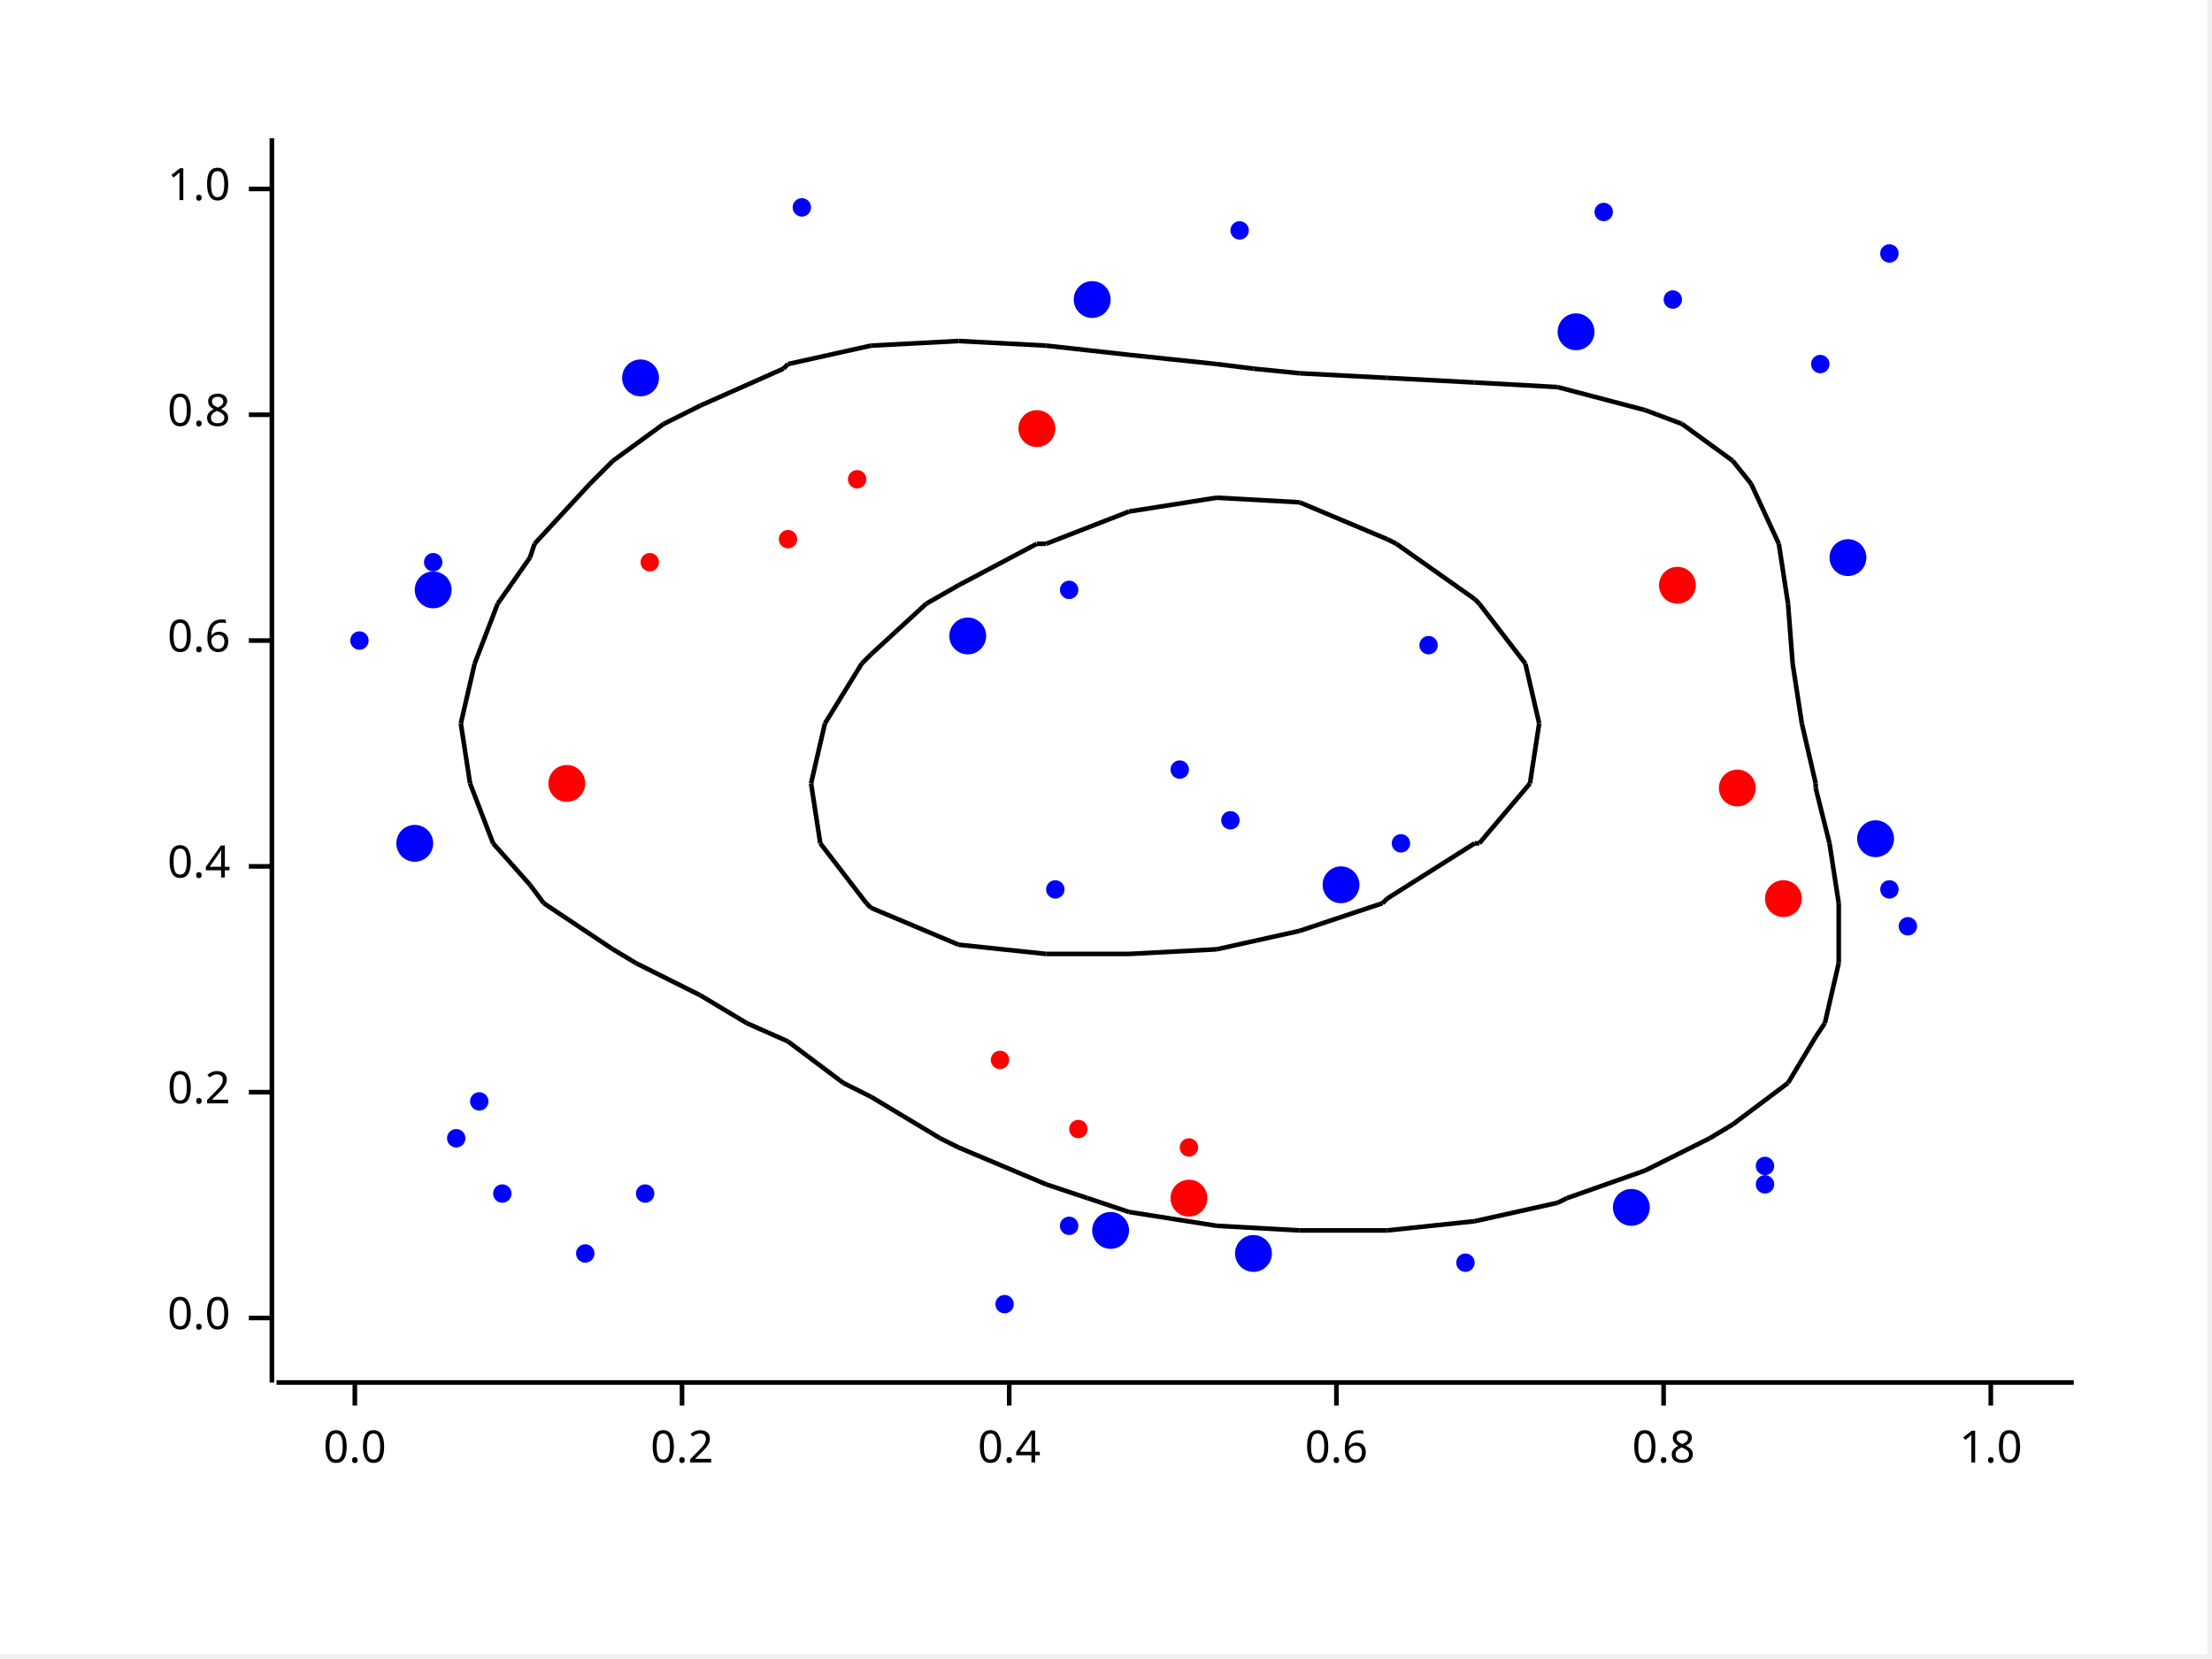
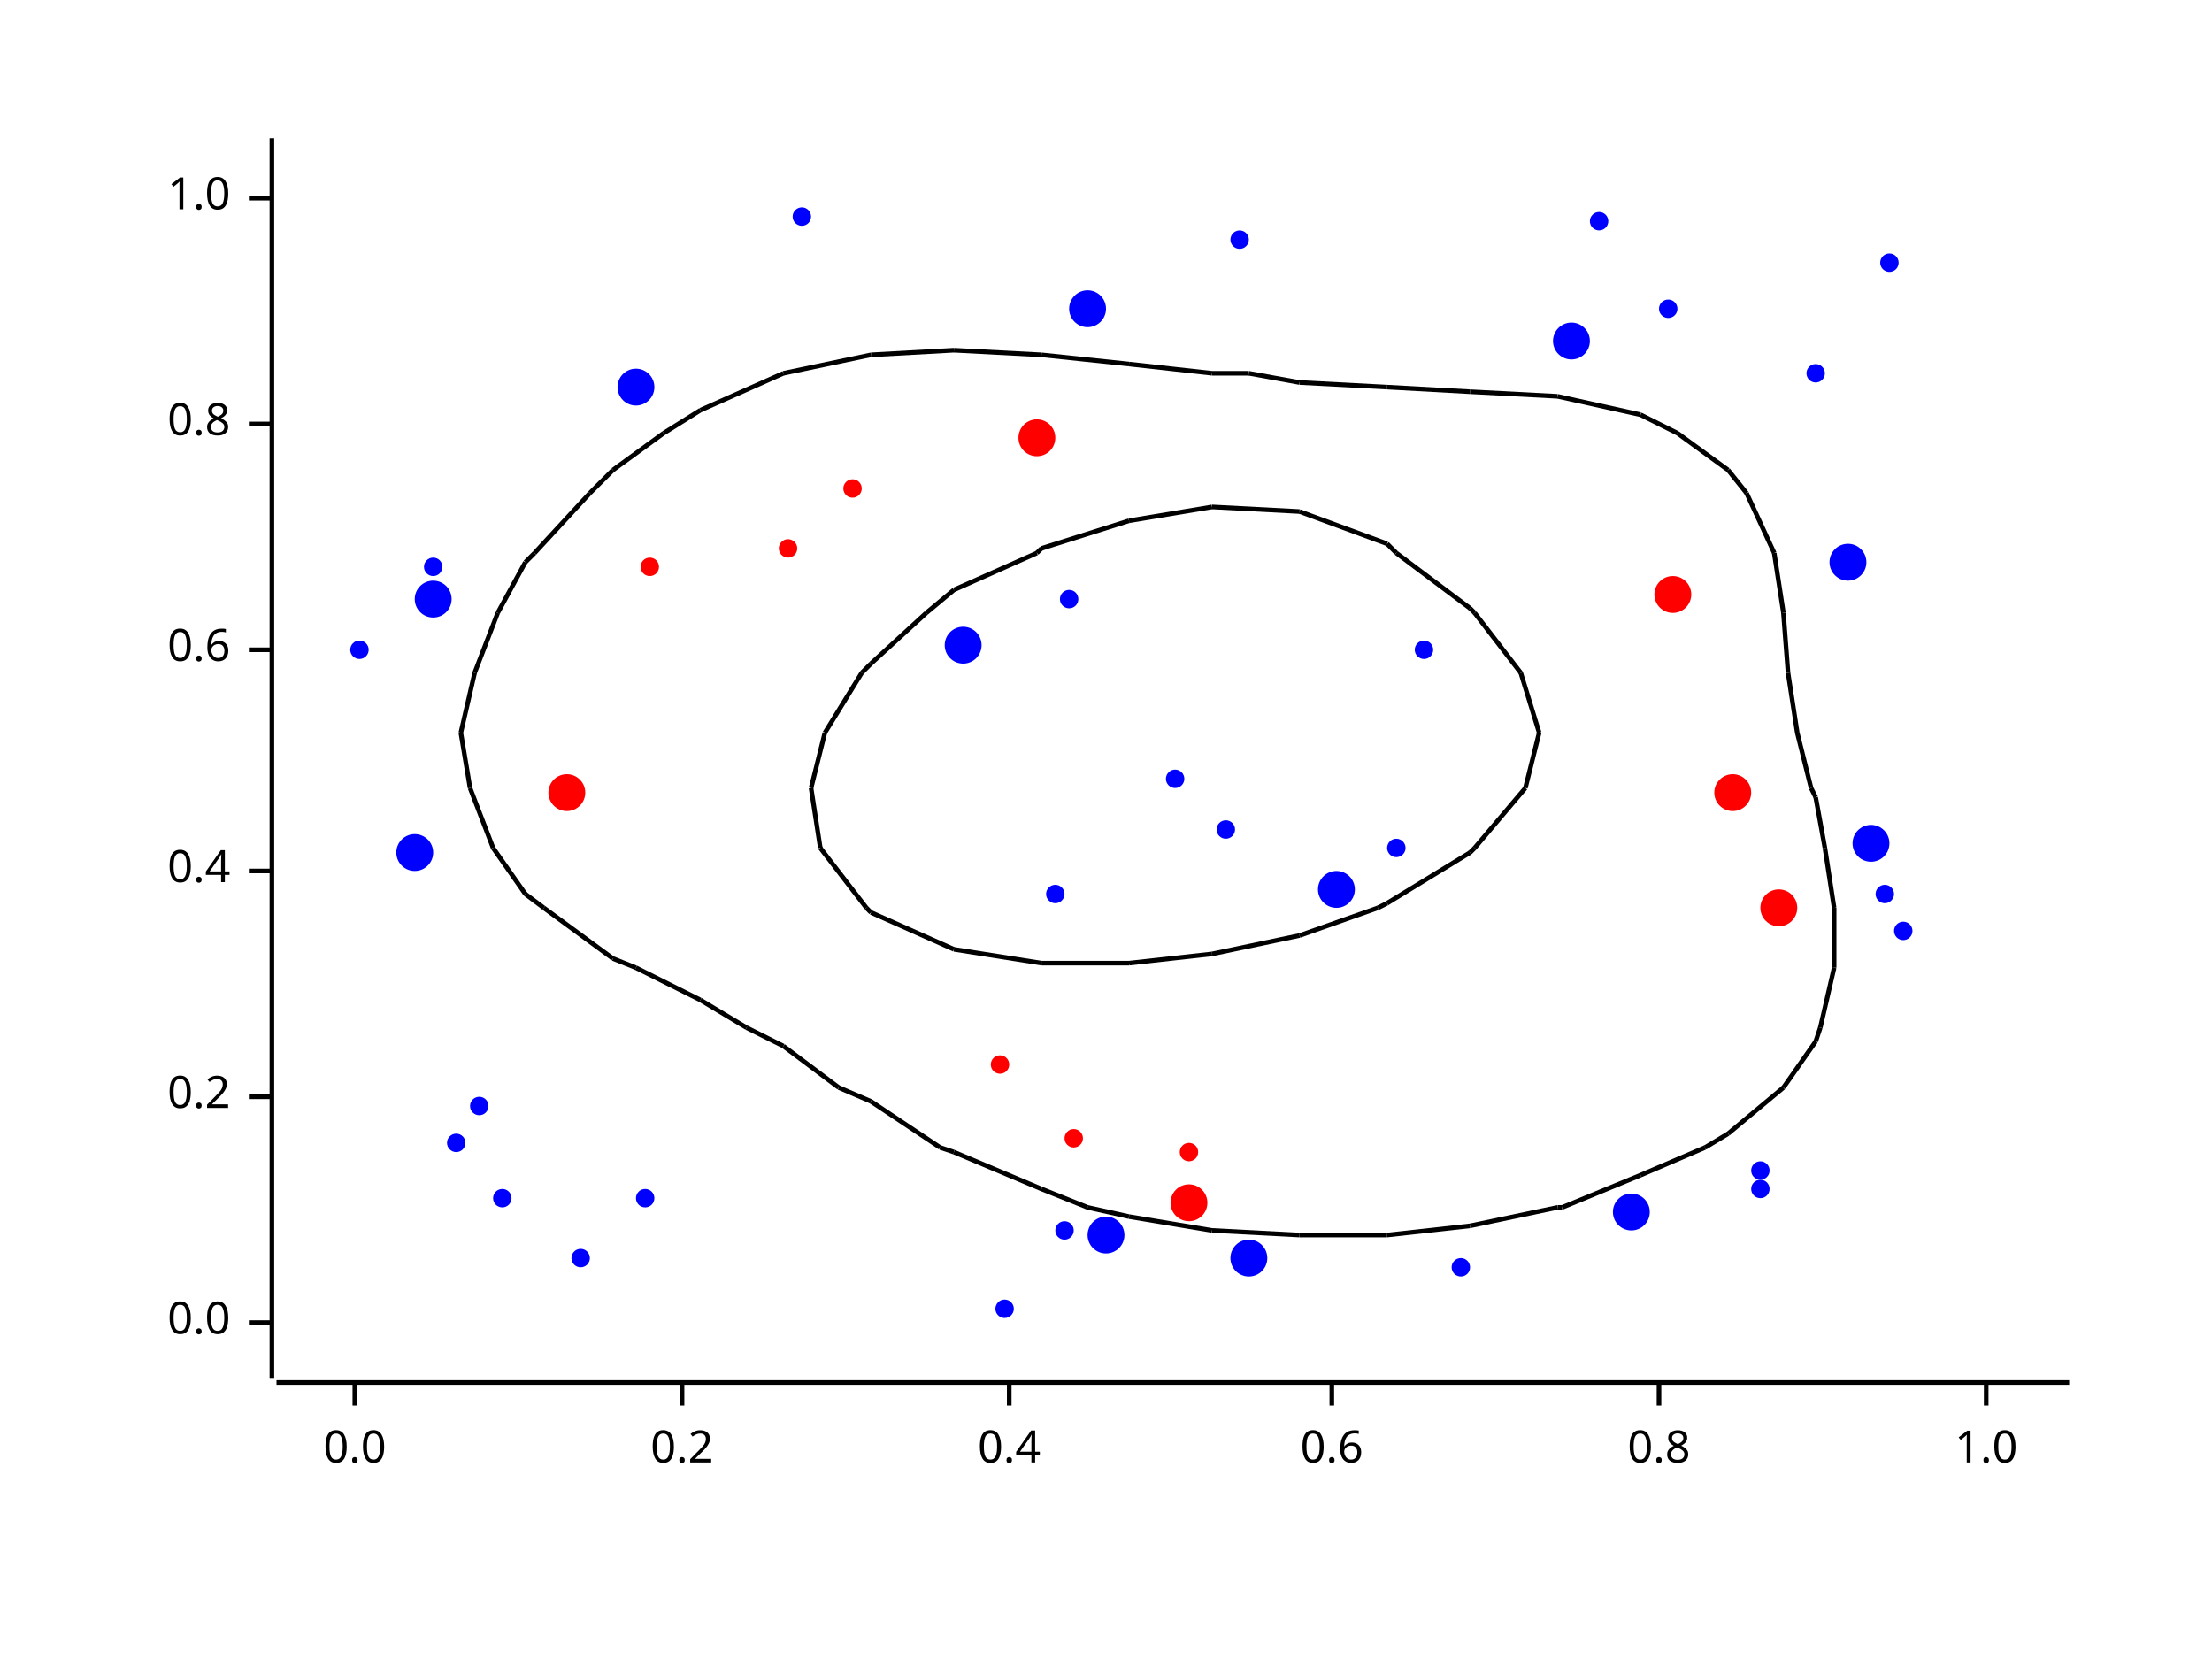
<svg xmlns="http://www.w3.org/2000/svg" width="480" height="360" viewBox="0 0 480 360">
-   <rect x="0" y="0" width="479" height="359" opacity="1" fill="#FFFFFF" stroke="none" />
-   <polyline fill="none" opacity="1" stroke="#000000" stroke-width="1" points="59,30 59,300 " />
-   <text x="50" y="286" dy="0.5ex" text-anchor="end" font-family="sans-serif" font-size="9.677" opacity="1" fill="#000000">
+   <rect x="0" y="0" width="480" height="360" opacity="1" fill="#FFFFFF" stroke="none" />
+   <polyline fill="none" opacity="1" stroke="#000000" stroke-width="1" points="59,30 59,299 " />
+   <text x="50" y="287" dy="0.5ex" text-anchor="end" font-family="sans-serif" font-size="9.677" opacity="1" fill="#000000">
0.0
</text>
-   <polyline fill="none" opacity="1" stroke="#000000" stroke-width="1" points="54,286 59,286 " />
-   <text x="50" y="237" dy="0.5ex" text-anchor="end" font-family="sans-serif" font-size="9.677" opacity="1" fill="#000000">
+   <polyline fill="none" opacity="1" stroke="#000000" stroke-width="1" points="54,287 59,287 " />
+   <text x="50" y="238" dy="0.5ex" text-anchor="end" font-family="sans-serif" font-size="9.677" opacity="1" fill="#000000">
0.2
</text>
-   <polyline fill="none" opacity="1" stroke="#000000" stroke-width="1" points="54,237 59,237 " />
-   <text x="50" y="188" dy="0.5ex" text-anchor="end" font-family="sans-serif" font-size="9.677" opacity="1" fill="#000000">
+   <polyline fill="none" opacity="1" stroke="#000000" stroke-width="1" points="54,238 59,238 " />
+   <text x="50" y="189" dy="0.5ex" text-anchor="end" font-family="sans-serif" font-size="9.677" opacity="1" fill="#000000">
0.4
</text>
-   <polyline fill="none" opacity="1" stroke="#000000" stroke-width="1" points="54,188 59,188 " />
-   <text x="50" y="139" dy="0.5ex" text-anchor="end" font-family="sans-serif" font-size="9.677" opacity="1" fill="#000000">
+   <polyline fill="none" opacity="1" stroke="#000000" stroke-width="1" points="54,189 59,189 " />
+   <text x="50" y="141" dy="0.5ex" text-anchor="end" font-family="sans-serif" font-size="9.677" opacity="1" fill="#000000">
0.6
</text>
-   <polyline fill="none" opacity="1" stroke="#000000" stroke-width="1" points="54,139 59,139 " />
-   <text x="50" y="90" dy="0.5ex" text-anchor="end" font-family="sans-serif" font-size="9.677" opacity="1" fill="#000000">
+   <polyline fill="none" opacity="1" stroke="#000000" stroke-width="1" points="54,141 59,141 " />
+   <text x="50" y="92" dy="0.5ex" text-anchor="end" font-family="sans-serif" font-size="9.677" opacity="1" fill="#000000">
0.8
</text>
-   <polyline fill="none" opacity="1" stroke="#000000" stroke-width="1" points="54,90 59,90 " />
-   <text x="50" y="41" dy="0.5ex" text-anchor="end" font-family="sans-serif" font-size="9.677" opacity="1" fill="#000000">
+   <polyline fill="none" opacity="1" stroke="#000000" stroke-width="1" points="54,92 59,92 " />
+   <text x="50" y="43" dy="0.5ex" text-anchor="end" font-family="sans-serif" font-size="9.677" opacity="1" fill="#000000">
1.0
</text>
-   <polyline fill="none" opacity="1" stroke="#000000" stroke-width="1" points="54,41 59,41 " />
-   <polyline fill="none" opacity="1" stroke="#000000" stroke-width="1" points="60,300 450,300 " />
+   <polyline fill="none" opacity="1" stroke="#000000" stroke-width="1" points="54,43 59,43 " />
+   <polyline fill="none" opacity="1" stroke="#000000" stroke-width="1" points="60,300 449,300 " />
  <text x="77" y="310" dy="0.76em" text-anchor="middle" font-family="sans-serif" font-size="9.677" opacity="1" fill="#000000">
0.0
</text>
  <polyline fill="none" opacity="1" stroke="#000000" stroke-width="1" points="77,300 77,305 " />
  <text x="148" y="310" dy="0.76em" text-anchor="middle" font-family="sans-serif" font-size="9.677" opacity="1" fill="#000000">
0.2
</text>
  <polyline fill="none" opacity="1" stroke="#000000" stroke-width="1" points="148,300 148,305 " />
  <text x="219" y="310" dy="0.76em" text-anchor="middle" font-family="sans-serif" font-size="9.677" opacity="1" fill="#000000">
0.4
</text>
  <polyline fill="none" opacity="1" stroke="#000000" stroke-width="1" points="219,300 219,305 " />
-   <text x="290" y="310" dy="0.76em" text-anchor="middle" font-family="sans-serif" font-size="9.677" opacity="1" fill="#000000">
+   <text x="289" y="310" dy="0.76em" text-anchor="middle" font-family="sans-serif" font-size="9.677" opacity="1" fill="#000000">
0.6
</text>
-   <polyline fill="none" opacity="1" stroke="#000000" stroke-width="1" points="290,300 290,305 " />
-   <text x="361" y="310" dy="0.76em" text-anchor="middle" font-family="sans-serif" font-size="9.677" opacity="1" fill="#000000">
+   <polyline fill="none" opacity="1" stroke="#000000" stroke-width="1" points="289,300 289,305 " />
+   <text x="360" y="310" dy="0.76em" text-anchor="middle" font-family="sans-serif" font-size="9.677" opacity="1" fill="#000000">
0.8
</text>
-   <polyline fill="none" opacity="1" stroke="#000000" stroke-width="1" points="361,300 361,305 " />
-   <text x="432" y="310" dy="0.76em" text-anchor="middle" font-family="sans-serif" font-size="9.677" opacity="1" fill="#000000">
+   <polyline fill="none" opacity="1" stroke="#000000" stroke-width="1" points="360,300 360,305 " />
+   <text x="431" y="310" dy="0.76em" text-anchor="middle" font-family="sans-serif" font-size="9.677" opacity="1" fill="#000000">
1.0
</text>
-   <polyline fill="none" opacity="1" stroke="#000000" stroke-width="1" points="432,300 432,305 " />
-   <polyline fill="none" opacity="1" stroke="#000000" stroke-width="1" points="236,260 245,263 " />
-   <polyline fill="none" opacity="1" stroke="#000000" stroke-width="1" points="245,263 264,266 " />
-   <polyline fill="none" opacity="1" stroke="#000000" stroke-width="1" points="264,266 282,267 " />
-   <polyline fill="none" opacity="1" stroke="#000000" stroke-width="1" points="282,267 301,267 " />
-   <polyline fill="none" opacity="1" stroke="#000000" stroke-width="1" points="301,267 320,265 " />
-   <polyline fill="none" opacity="1" stroke="#000000" stroke-width="1" points="320,265 338,261 " />
-   <polyline fill="none" opacity="1" stroke="#000000" stroke-width="1" points="338,261 340,260 " />
-   <polyline fill="none" opacity="1" stroke="#000000" stroke-width="1" points="204,247 208,249 " />
-   <polyline fill="none" opacity="1" stroke="#000000" stroke-width="1" points="208,249 227,257 " />
-   <polyline fill="none" opacity="1" stroke="#000000" stroke-width="1" points="227,257 236,260 " />
-   <polyline fill="none" opacity="1" stroke="#000000" stroke-width="1" points="340,260 357,254 " />
-   <polyline fill="none" opacity="1" stroke="#000000" stroke-width="1" points="357,254 371,247 " />
-   <polyline fill="none" opacity="1" stroke="#000000" stroke-width="1" points="183,235 189,238 " />
-   <polyline fill="none" opacity="1" stroke="#000000" stroke-width="1" points="189,238 204,247 " />
-   <polyline fill="none" opacity="1" stroke="#000000" stroke-width="1" points="371,247 376,244 " />
-   <polyline fill="none" opacity="1" stroke="#000000" stroke-width="1" points="376,244 388,235 " />
-   <polyline fill="none" opacity="1" stroke="#000000" stroke-width="1" points="162,222 171,226 " />
-   <polyline fill="none" opacity="1" stroke="#000000" stroke-width="1" points="171,226 183,235 " />
-   <polyline fill="none" opacity="1" stroke="#000000" stroke-width="1" points="388,235 394,225 " />
-   <polyline fill="none" opacity="1" stroke="#000000" stroke-width="1" points="394,225 396,222 " />
-   <polyline fill="none" opacity="1" stroke="#000000" stroke-width="1" points="138,209 152,216 " />
-   <polyline fill="none" opacity="1" stroke="#000000" stroke-width="1" points="152,216 162,222 " />
-   <polyline fill="none" opacity="1" stroke="#000000" stroke-width="1" points="396,222 399,209 " />
-   <polyline fill="none" opacity="1" stroke="#000000" stroke-width="1" points="118,196 133,206 " />
-   <polyline fill="none" opacity="1" stroke="#000000" stroke-width="1" points="133,206 138,209 " />
-   <polyline fill="none" opacity="1" stroke="#000000" stroke-width="1" points="188,196 189,197 " />
-   <polyline fill="none" opacity="1" stroke="#000000" stroke-width="1" points="189,197 208,205 " />
-   <polyline fill="none" opacity="1" stroke="#000000" stroke-width="1" points="208,205 227,207 " />
-   <polyline fill="none" opacity="1" stroke="#000000" stroke-width="1" points="227,207 245,207 " />
-   <polyline fill="none" opacity="1" stroke="#000000" stroke-width="1" points="245,207 264,206 " />
-   <polyline fill="none" opacity="1" stroke="#000000" stroke-width="1" points="264,206 282,202 " />
-   <polyline fill="none" opacity="1" stroke="#000000" stroke-width="1" points="282,202 300,196 " />
-   <polyline fill="none" opacity="1" stroke="#000000" stroke-width="1" points="399,209 399,196 " />
-   <polyline fill="none" opacity="1" stroke="#000000" stroke-width="1" points="107,183 115,192 " />
-   <polyline fill="none" opacity="1" stroke="#000000" stroke-width="1" points="115,192 118,196 " />
-   <polyline fill="none" opacity="1" stroke="#000000" stroke-width="1" points="188,196 178,183 " />
-   <polyline fill="none" opacity="1" stroke="#000000" stroke-width="1" points="300,196 301,195 " />
-   <polyline fill="none" opacity="1" stroke="#000000" stroke-width="1" points="301,195 320,183 " />
-   <polyline fill="none" opacity="1" stroke="#000000" stroke-width="1" points="320,183 321,183 " />
-   <polyline fill="none" opacity="1" stroke="#000000" stroke-width="1" points="399,196 397,183 " />
-   <polyline fill="none" opacity="1" stroke="#000000" stroke-width="1" points="107,183 102,170 " />
-   <polyline fill="none" opacity="1" stroke="#000000" stroke-width="1" points="178,183 176,170 " />
-   <polyline fill="none" opacity="1" stroke="#000000" stroke-width="1" points="321,183 332,170 " />
-   <polyline fill="none" opacity="1" stroke="#000000" stroke-width="1" points="394,170 394,171 " />
-   <polyline fill="none" opacity="1" stroke="#000000" stroke-width="1" points="394,171 397,183 " />
-   <polyline fill="none" opacity="1" stroke="#000000" stroke-width="1" points="102,170 100,157 " />
-   <polyline fill="none" opacity="1" stroke="#000000" stroke-width="1" points="176,170 179,157 " />
-   <polyline fill="none" opacity="1" stroke="#000000" stroke-width="1" points="332,170 334,157 " />
-   <polyline fill="none" opacity="1" stroke="#000000" stroke-width="1" points="394,170 391,157 " />
-   <polyline fill="none" opacity="1" stroke="#000000" stroke-width="1" points="100,157 103,144 " />
-   <polyline fill="none" opacity="1" stroke="#000000" stroke-width="1" points="179,157 187,144 " />
-   <polyline fill="none" opacity="1" stroke="#000000" stroke-width="1" points="334,157 331,144 " />
-   <polyline fill="none" opacity="1" stroke="#000000" stroke-width="1" points="391,157 389,144 " />
-   <polyline fill="none" opacity="1" stroke="#000000" stroke-width="1" points="103,144 108,131 " />
-   <polyline fill="none" opacity="1" stroke="#000000" stroke-width="1" points="187,144 189,142 " />
-   <polyline fill="none" opacity="1" stroke="#000000" stroke-width="1" points="189,142 201,131 " />
-   <polyline fill="none" opacity="1" stroke="#000000" stroke-width="1" points="331,144 321,131 " />
-   <polyline fill="none" opacity="1" stroke="#000000" stroke-width="1" points="389,144 388,131 " />
-   <polyline fill="none" opacity="1" stroke="#000000" stroke-width="1" points="108,131 115,121 " />
-   <polyline fill="none" opacity="1" stroke="#000000" stroke-width="1" points="115,121 116,118 " />
-   <polyline fill="none" opacity="1" stroke="#000000" stroke-width="1" points="201,131 208,127 " />
-   <polyline fill="none" opacity="1" stroke="#000000" stroke-width="1" points="208,127 225,118 " />
-   <polyline fill="none" opacity="1" stroke="#000000" stroke-width="1" points="303,118 320,130 " />
-   <polyline fill="none" opacity="1" stroke="#000000" stroke-width="1" points="320,130 321,131 " />
-   <polyline fill="none" opacity="1" stroke="#000000" stroke-width="1" points="388,131 386,118 " />
-   <polyline fill="none" opacity="1" stroke="#000000" stroke-width="1" points="116,118 128,105 " />
-   <polyline fill="none" opacity="1" stroke="#000000" stroke-width="1" points="225,118 227,118 " />
-   <polyline fill="none" opacity="1" stroke="#000000" stroke-width="1" points="227,118 245,111 " />
-   <polyline fill="none" opacity="1" stroke="#000000" stroke-width="1" points="245,111 264,108 " />
-   <polyline fill="none" opacity="1" stroke="#000000" stroke-width="1" points="264,108 282,109 " />
-   <polyline fill="none" opacity="1" stroke="#000000" stroke-width="1" points="282,109 301,117 " />
-   <polyline fill="none" opacity="1" stroke="#000000" stroke-width="1" points="301,117 303,118 " />
-   <polyline fill="none" opacity="1" stroke="#000000" stroke-width="1" points="386,118 380,105 " />
-   <polyline fill="none" opacity="1" stroke="#000000" stroke-width="1" points="128,105 133,100 " />
-   <polyline fill="none" opacity="1" stroke="#000000" stroke-width="1" points="133,100 144,92 " />
-   <polyline fill="none" opacity="1" stroke="#000000" stroke-width="1" points="365,92 376,100 " />
-   <polyline fill="none" opacity="1" stroke="#000000" stroke-width="1" points="376,100 380,105 " />
-   <polyline fill="none" opacity="1" stroke="#000000" stroke-width="1" points="144,92 152,88 " />
-   <polyline fill="none" opacity="1" stroke="#000000" stroke-width="1" points="152,88 170,80 " />
-   <polyline fill="none" opacity="1" stroke="#000000" stroke-width="1" points="272,80 282,81 " />
-   <polyline fill="none" opacity="1" stroke="#000000" stroke-width="1" points="282,81 301,82 " />
-   <polyline fill="none" opacity="1" stroke="#000000" stroke-width="1" points="301,82 320,83 " />
-   <polyline fill="none" opacity="1" stroke="#000000" stroke-width="1" points="320,83 338,84 " />
-   <polyline fill="none" opacity="1" stroke="#000000" stroke-width="1" points="338,84 357,89 " />
-   <polyline fill="none" opacity="1" stroke="#000000" stroke-width="1" points="357,89 365,92 " />
-   <polyline fill="none" opacity="1" stroke="#000000" stroke-width="1" points="170,80 171,79 " />
-   <polyline fill="none" opacity="1" stroke="#000000" stroke-width="1" points="171,79 189,75 " />
-   <polyline fill="none" opacity="1" stroke="#000000" stroke-width="1" points="189,75 208,74 " />
-   <polyline fill="none" opacity="1" stroke="#000000" stroke-width="1" points="208,74 227,75 " />
-   <polyline fill="none" opacity="1" stroke="#000000" stroke-width="1" points="227,75 245,77 " />
-   <polyline fill="none" opacity="1" stroke="#000000" stroke-width="1" points="245,77 264,79 " />
-   <polyline fill="none" opacity="1" stroke="#000000" stroke-width="1" points="264,79 272,80 " />
-   <circle cx="410" cy="55" r="2" opacity="1" fill="#0000FF" stroke="none" stroke-width="1" />
-   <circle cx="174" cy="45" r="2" opacity="1" fill="#0000FF" stroke="none" stroke-width="1" />
-   <circle cx="272" cy="272" r="4" opacity="1" fill="#0000FF" stroke="none" stroke-width="1" />
-   <circle cx="401" cy="121" r="4" opacity="1" fill="#0000FF" stroke="none" stroke-width="1" />
-   <circle cx="237" cy="65" r="4" opacity="1" fill="#0000FF" stroke="none" stroke-width="1" />
-   <circle cx="410" cy="193" r="2" opacity="1" fill="#0000FF" stroke="none" stroke-width="1" />
-   <circle cx="127" cy="272" r="2" opacity="1" fill="#0000FF" stroke="none" stroke-width="1" />
-   <circle cx="258" cy="260" r="4" opacity="1" fill="#FF0000" stroke="none" stroke-width="1" />
-   <circle cx="310" cy="140" r="2" opacity="1" fill="#0000FF" stroke="none" stroke-width="1" />
-   <circle cx="395" cy="79" r="2" opacity="1" fill="#0000FF" stroke="none" stroke-width="1" />
-   <circle cx="258" cy="249" r="2" opacity="1" fill="#FF0000" stroke="none" stroke-width="1" />
-   <circle cx="225" cy="93" r="4" opacity="1" fill="#FF0000" stroke="none" stroke-width="1" />
-   <circle cx="256" cy="167" r="2" opacity="1" fill="#0000FF" stroke="none" stroke-width="1" />
-   <circle cx="232" cy="266" r="2" opacity="1" fill="#0000FF" stroke="none" stroke-width="1" />
-   <circle cx="342" cy="72" r="4" opacity="1" fill="#0000FF" stroke="none" stroke-width="1" />
-   <circle cx="267" cy="178" r="2" opacity="1" fill="#0000FF" stroke="none" stroke-width="1" />
-   <circle cx="407" cy="182" r="4" opacity="1" fill="#0000FF" stroke="none" stroke-width="1" />
-   <circle cx="141" cy="122" r="2" opacity="1" fill="#FF0000" stroke="none" stroke-width="1" />
-   <circle cx="354" cy="262" r="4" opacity="1" fill="#0000FF" stroke="none" stroke-width="1" />
-   <circle cx="363" cy="65" r="2" opacity="1" fill="#0000FF" stroke="none" stroke-width="1" />
-   <circle cx="171" cy="117" r="2" opacity="1" fill="#FF0000" stroke="none" stroke-width="1" />
-   <circle cx="109" cy="259" r="2" opacity="1" fill="#0000FF" stroke="none" stroke-width="1" />
-   <circle cx="140" cy="259" r="2" opacity="1" fill="#0000FF" stroke="none" stroke-width="1" />
-   <circle cx="291" cy="192" r="4" opacity="1" fill="#0000FF" stroke="none" stroke-width="1" />
-   <circle cx="94" cy="122" r="2" opacity="1" fill="#0000FF" stroke="none" stroke-width="1" />
-   <circle cx="94" cy="128" r="4" opacity="1" fill="#0000FF" stroke="none" stroke-width="1" />
-   <circle cx="229" cy="193" r="2" opacity="1" fill="#0000FF" stroke="none" stroke-width="1" />
-   <circle cx="348" cy="46" r="2" opacity="1" fill="#0000FF" stroke="none" stroke-width="1" />
-   <circle cx="90" cy="183" r="4" opacity="1" fill="#0000FF" stroke="none" stroke-width="1" />
-   <circle cx="99" cy="247" r="2" opacity="1" fill="#0000FF" stroke="none" stroke-width="1" />
-   <circle cx="414" cy="201" r="2" opacity="1" fill="#0000FF" stroke="none" stroke-width="1" />
-   <circle cx="78" cy="139" r="2" opacity="1" fill="#0000FF" stroke="none" stroke-width="1" />
-   <circle cx="123" cy="170" r="4" opacity="1" fill="#FF0000" stroke="none" stroke-width="1" />
-   <circle cx="218" cy="283" r="2" opacity="1" fill="#0000FF" stroke="none" stroke-width="1" />
-   <circle cx="304" cy="183" r="2" opacity="1" fill="#0000FF" stroke="none" stroke-width="1" />
-   <circle cx="387" cy="195" r="4" opacity="1" fill="#FF0000" stroke="none" stroke-width="1" />
-   <circle cx="383" cy="257" r="2" opacity="1" fill="#0000FF" stroke="none" stroke-width="1" />
-   <circle cx="232" cy="128" r="2" opacity="1" fill="#0000FF" stroke="none" stroke-width="1" />
-   <circle cx="318" cy="274" r="2" opacity="1" fill="#0000FF" stroke="none" stroke-width="1" />
-   <circle cx="139" cy="82" r="4" opacity="1" fill="#0000FF" stroke="none" stroke-width="1" />
-   <circle cx="104" cy="239" r="2" opacity="1" fill="#0000FF" stroke="none" stroke-width="1" />
-   <circle cx="234" cy="245" r="2" opacity="1" fill="#FF0000" stroke="none" stroke-width="1" />
-   <circle cx="364" cy="127" r="4" opacity="1" fill="#FF0000" stroke="none" stroke-width="1" />
-   <circle cx="186" cy="104" r="2" opacity="1" fill="#FF0000" stroke="none" stroke-width="1" />
-   <circle cx="377" cy="171" r="4" opacity="1" fill="#FF0000" stroke="none" stroke-width="1" />
-   <circle cx="217" cy="230" r="2" opacity="1" fill="#FF0000" stroke="none" stroke-width="1" />
-   <circle cx="383" cy="253" r="2" opacity="1" fill="#0000FF" stroke="none" stroke-width="1" />
-   <circle cx="269" cy="50" r="2" opacity="1" fill="#0000FF" stroke="none" stroke-width="1" />
-   <circle cx="210" cy="138" r="4" opacity="1" fill="#0000FF" stroke="none" stroke-width="1" />
-   <circle cx="241" cy="267" r="4" opacity="1" fill="#0000FF" stroke="none" stroke-width="1" />
+   <polyline fill="none" opacity="1" stroke="#000000" stroke-width="1" points="431,300 431,305 " />
+   <polyline fill="none" opacity="1" stroke="#000000" stroke-width="1" points="236,262 245,264 " />
+   <polyline fill="none" opacity="1" stroke="#000000" stroke-width="1" points="245,264 263,267 " />
+   <polyline fill="none" opacity="1" stroke="#000000" stroke-width="1" points="263,267 282,268 " />
+   <polyline fill="none" opacity="1" stroke="#000000" stroke-width="1" points="282,268 301,268 " />
+   <polyline fill="none" opacity="1" stroke="#000000" stroke-width="1" points="301,268 319,266 " />
+   <polyline fill="none" opacity="1" stroke="#000000" stroke-width="1" points="319,266 338,262 " />
+   <polyline fill="none" opacity="1" stroke="#000000" stroke-width="1" points="338,262 339,262 " />
+   <polyline fill="none" opacity="1" stroke="#000000" stroke-width="1" points="204,249 207,250 " />
+   <polyline fill="none" opacity="1" stroke="#000000" stroke-width="1" points="207,250 226,258 " />
+   <polyline fill="none" opacity="1" stroke="#000000" stroke-width="1" points="226,258 236,262 " />
+   <polyline fill="none" opacity="1" stroke="#000000" stroke-width="1" points="339,262 356,255 " />
+   <polyline fill="none" opacity="1" stroke="#000000" stroke-width="1" points="356,255 370,249 " />
+   <polyline fill="none" opacity="1" stroke="#000000" stroke-width="1" points="182,236 189,239 " />
+   <polyline fill="none" opacity="1" stroke="#000000" stroke-width="1" points="189,239 204,249 " />
+   <polyline fill="none" opacity="1" stroke="#000000" stroke-width="1" points="370,249 375,246 " />
+   <polyline fill="none" opacity="1" stroke="#000000" stroke-width="1" points="375,246 387,236 " />
+   <polyline fill="none" opacity="1" stroke="#000000" stroke-width="1" points="162,223 170,227 " />
+   <polyline fill="none" opacity="1" stroke="#000000" stroke-width="1" points="170,227 182,236 " />
+   <polyline fill="none" opacity="1" stroke="#000000" stroke-width="1" points="387,236 394,226 " />
+   <polyline fill="none" opacity="1" stroke="#000000" stroke-width="1" points="394,226 395,223 " />
+   <polyline fill="none" opacity="1" stroke="#000000" stroke-width="1" points="138,210 152,217 " />
+   <polyline fill="none" opacity="1" stroke="#000000" stroke-width="1" points="152,217 162,223 " />
+   <polyline fill="none" opacity="1" stroke="#000000" stroke-width="1" points="395,223 398,210 " />
+   <polyline fill="none" opacity="1" stroke="#000000" stroke-width="1" points="118,197 133,208 " />
+   <polyline fill="none" opacity="1" stroke="#000000" stroke-width="1" points="133,208 138,210 " />
+   <polyline fill="none" opacity="1" stroke="#000000" stroke-width="1" points="188,197 189,198 " />
+   <polyline fill="none" opacity="1" stroke="#000000" stroke-width="1" points="189,198 207,206 " />
+   <polyline fill="none" opacity="1" stroke="#000000" stroke-width="1" points="207,206 226,209 " />
+   <polyline fill="none" opacity="1" stroke="#000000" stroke-width="1" points="226,209 245,209 " />
+   <polyline fill="none" opacity="1" stroke="#000000" stroke-width="1" points="245,209 263,207 " />
+   <polyline fill="none" opacity="1" stroke="#000000" stroke-width="1" points="263,207 282,203 " />
+   <polyline fill="none" opacity="1" stroke="#000000" stroke-width="1" points="282,203 299,197 " />
+   <polyline fill="none" opacity="1" stroke="#000000" stroke-width="1" points="398,210 398,197 " />
+   <polyline fill="none" opacity="1" stroke="#000000" stroke-width="1" points="107,184 114,194 " />
+   <polyline fill="none" opacity="1" stroke="#000000" stroke-width="1" points="114,194 118,197 " />
+   <polyline fill="none" opacity="1" stroke="#000000" stroke-width="1" points="188,197 178,184 " />
+   <polyline fill="none" opacity="1" stroke="#000000" stroke-width="1" points="299,197 301,196 " />
+   <polyline fill="none" opacity="1" stroke="#000000" stroke-width="1" points="301,196 319,185 " />
+   <polyline fill="none" opacity="1" stroke="#000000" stroke-width="1" points="319,185 320,184 " />
+   <polyline fill="none" opacity="1" stroke="#000000" stroke-width="1" points="398,197 396,184 " />
+   <polyline fill="none" opacity="1" stroke="#000000" stroke-width="1" points="107,184 102,171 " />
+   <polyline fill="none" opacity="1" stroke="#000000" stroke-width="1" points="178,184 176,171 " />
+   <polyline fill="none" opacity="1" stroke="#000000" stroke-width="1" points="320,184 331,171 " />
+   <polyline fill="none" opacity="1" stroke="#000000" stroke-width="1" points="393,171 394,173 " />
+   <polyline fill="none" opacity="1" stroke="#000000" stroke-width="1" points="394,173 396,184 " />
+   <polyline fill="none" opacity="1" stroke="#000000" stroke-width="1" points="102,171 100,159 " />
+   <polyline fill="none" opacity="1" stroke="#000000" stroke-width="1" points="176,171 179,159 " />
+   <polyline fill="none" opacity="1" stroke="#000000" stroke-width="1" points="331,171 334,159 " />
+   <polyline fill="none" opacity="1" stroke="#000000" stroke-width="1" points="393,171 390,159 " />
+   <polyline fill="none" opacity="1" stroke="#000000" stroke-width="1" points="100,159 103,146 " />
+   <polyline fill="none" opacity="1" stroke="#000000" stroke-width="1" points="179,159 187,146 " />
+   <polyline fill="none" opacity="1" stroke="#000000" stroke-width="1" points="334,159 330,146 " />
+   <polyline fill="none" opacity="1" stroke="#000000" stroke-width="1" points="390,159 388,146 " />
+   <polyline fill="none" opacity="1" stroke="#000000" stroke-width="1" points="103,146 108,133 " />
+   <polyline fill="none" opacity="1" stroke="#000000" stroke-width="1" points="187,146 189,144 " />
+   <polyline fill="none" opacity="1" stroke="#000000" stroke-width="1" points="189,144 201,133 " />
+   <polyline fill="none" opacity="1" stroke="#000000" stroke-width="1" points="330,146 320,133 " />
+   <polyline fill="none" opacity="1" stroke="#000000" stroke-width="1" points="388,146 387,133 " />
+   <polyline fill="none" opacity="1" stroke="#000000" stroke-width="1" points="108,133 114,122 " />
+   <polyline fill="none" opacity="1" stroke="#000000" stroke-width="1" points="114,122 116,120 " />
+   <polyline fill="none" opacity="1" stroke="#000000" stroke-width="1" points="201,133 207,128 " />
+   <polyline fill="none" opacity="1" stroke="#000000" stroke-width="1" points="207,128 225,120 " />
+   <polyline fill="none" opacity="1" stroke="#000000" stroke-width="1" points="303,120 319,132 " />
+   <polyline fill="none" opacity="1" stroke="#000000" stroke-width="1" points="319,132 320,133 " />
+   <polyline fill="none" opacity="1" stroke="#000000" stroke-width="1" points="387,133 385,120 " />
+   <polyline fill="none" opacity="1" stroke="#000000" stroke-width="1" points="116,120 128,107 " />
+   <polyline fill="none" opacity="1" stroke="#000000" stroke-width="1" points="225,120 226,119 " />
+   <polyline fill="none" opacity="1" stroke="#000000" stroke-width="1" points="226,119 245,113 " />
+   <polyline fill="none" opacity="1" stroke="#000000" stroke-width="1" points="245,113 263,110 " />
+   <polyline fill="none" opacity="1" stroke="#000000" stroke-width="1" points="263,110 282,111 " />
+   <polyline fill="none" opacity="1" stroke="#000000" stroke-width="1" points="282,111 301,118 " />
+   <polyline fill="none" opacity="1" stroke="#000000" stroke-width="1" points="301,118 303,120 " />
+   <polyline fill="none" opacity="1" stroke="#000000" stroke-width="1" points="385,120 379,107 " />
+   <polyline fill="none" opacity="1" stroke="#000000" stroke-width="1" points="128,107 133,102 " />
+   <polyline fill="none" opacity="1" stroke="#000000" stroke-width="1" points="133,102 144,94 " />
+   <polyline fill="none" opacity="1" stroke="#000000" stroke-width="1" points="364,94 375,102 " />
+   <polyline fill="none" opacity="1" stroke="#000000" stroke-width="1" points="375,102 379,107 " />
+   <polyline fill="none" opacity="1" stroke="#000000" stroke-width="1" points="144,94 152,89 " />
+   <polyline fill="none" opacity="1" stroke="#000000" stroke-width="1" points="152,89 170,81 " />
+   <polyline fill="none" opacity="1" stroke="#000000" stroke-width="1" points="271,81 282,83 " />
+   <polyline fill="none" opacity="1" stroke="#000000" stroke-width="1" points="282,83 301,84 " />
+   <polyline fill="none" opacity="1" stroke="#000000" stroke-width="1" points="301,84 319,85 " />
+   <polyline fill="none" opacity="1" stroke="#000000" stroke-width="1" points="319,85 338,86 " />
+   <polyline fill="none" opacity="1" stroke="#000000" stroke-width="1" points="338,86 356,90 " />
+   <polyline fill="none" opacity="1" stroke="#000000" stroke-width="1" points="356,90 364,94 " />
+   <polyline fill="none" opacity="1" stroke="#000000" stroke-width="1" points="170,81 170,81 " />
+   <polyline fill="none" opacity="1" stroke="#000000" stroke-width="1" points="170,81 189,77 " />
+   <polyline fill="none" opacity="1" stroke="#000000" stroke-width="1" points="189,77 207,76 " />
+   <polyline fill="none" opacity="1" stroke="#000000" stroke-width="1" points="207,76 226,77 " />
+   <polyline fill="none" opacity="1" stroke="#000000" stroke-width="1" points="226,77 245,79 " />
+   <polyline fill="none" opacity="1" stroke="#000000" stroke-width="1" points="245,79 263,81 " />
+   <polyline fill="none" opacity="1" stroke="#000000" stroke-width="1" points="263,81 271,81 " />
+   <circle cx="410" cy="57" r="2" opacity="1" fill="#0000FF" stroke="none" stroke-width="1" />
+   <circle cx="174" cy="47" r="2" opacity="1" fill="#0000FF" stroke="none" stroke-width="1" />
+   <circle cx="271" cy="273" r="4" opacity="1" fill="#0000FF" stroke="none" stroke-width="1" />
+   <circle cx="401" cy="122" r="4" opacity="1" fill="#0000FF" stroke="none" stroke-width="1" />
+   <circle cx="236" cy="67" r="4" opacity="1" fill="#0000FF" stroke="none" stroke-width="1" />
+   <circle cx="409" cy="194" r="2" opacity="1" fill="#0000FF" stroke="none" stroke-width="1" />
+   <circle cx="126" cy="273" r="2" opacity="1" fill="#0000FF" stroke="none" stroke-width="1" />
+   <circle cx="258" cy="261" r="4" opacity="1" fill="#FF0000" stroke="none" stroke-width="1" />
+   <circle cx="309" cy="141" r="2" opacity="1" fill="#0000FF" stroke="none" stroke-width="1" />
+   <circle cx="394" cy="81" r="2" opacity="1" fill="#0000FF" stroke="none" stroke-width="1" />
+   <circle cx="258" cy="250" r="2" opacity="1" fill="#FF0000" stroke="none" stroke-width="1" />
+   <circle cx="225" cy="95" r="4" opacity="1" fill="#FF0000" stroke="none" stroke-width="1" />
+   <circle cx="255" cy="169" r="2" opacity="1" fill="#0000FF" stroke="none" stroke-width="1" />
+   <circle cx="231" cy="267" r="2" opacity="1" fill="#0000FF" stroke="none" stroke-width="1" />
+   <circle cx="341" cy="74" r="4" opacity="1" fill="#0000FF" stroke="none" stroke-width="1" />
+   <circle cx="266" cy="180" r="2" opacity="1" fill="#0000FF" stroke="none" stroke-width="1" />
+   <circle cx="406" cy="183" r="4" opacity="1" fill="#0000FF" stroke="none" stroke-width="1" />
+   <circle cx="141" cy="123" r="2" opacity="1" fill="#FF0000" stroke="none" stroke-width="1" />
+   <circle cx="354" cy="263" r="4" opacity="1" fill="#0000FF" stroke="none" stroke-width="1" />
+   <circle cx="362" cy="67" r="2" opacity="1" fill="#0000FF" stroke="none" stroke-width="1" />
+   <circle cx="171" cy="119" r="2" opacity="1" fill="#FF0000" stroke="none" stroke-width="1" />
+   <circle cx="109" cy="260" r="2" opacity="1" fill="#0000FF" stroke="none" stroke-width="1" />
+   <circle cx="140" cy="260" r="2" opacity="1" fill="#0000FF" stroke="none" stroke-width="1" />
+   <circle cx="290" cy="193" r="4" opacity="1" fill="#0000FF" stroke="none" stroke-width="1" />
+   <circle cx="94" cy="123" r="2" opacity="1" fill="#0000FF" stroke="none" stroke-width="1" />
+   <circle cx="94" cy="130" r="4" opacity="1" fill="#0000FF" stroke="none" stroke-width="1" />
+   <circle cx="229" cy="194" r="2" opacity="1" fill="#0000FF" stroke="none" stroke-width="1" />
+   <circle cx="347" cy="48" r="2" opacity="1" fill="#0000FF" stroke="none" stroke-width="1" />
+   <circle cx="90" cy="185" r="4" opacity="1" fill="#0000FF" stroke="none" stroke-width="1" />
+   <circle cx="99" cy="248" r="2" opacity="1" fill="#0000FF" stroke="none" stroke-width="1" />
+   <circle cx="413" cy="202" r="2" opacity="1" fill="#0000FF" stroke="none" stroke-width="1" />
+   <circle cx="78" cy="141" r="2" opacity="1" fill="#0000FF" stroke="none" stroke-width="1" />
+   <circle cx="123" cy="172" r="4" opacity="1" fill="#FF0000" stroke="none" stroke-width="1" />
+   <circle cx="218" cy="284" r="2" opacity="1" fill="#0000FF" stroke="none" stroke-width="1" />
+   <circle cx="303" cy="184" r="2" opacity="1" fill="#0000FF" stroke="none" stroke-width="1" />
+   <circle cx="386" cy="197" r="4" opacity="1" fill="#FF0000" stroke="none" stroke-width="1" />
+   <circle cx="382" cy="258" r="2" opacity="1" fill="#0000FF" stroke="none" stroke-width="1" />
+   <circle cx="232" cy="130" r="2" opacity="1" fill="#0000FF" stroke="none" stroke-width="1" />
+   <circle cx="317" cy="275" r="2" opacity="1" fill="#0000FF" stroke="none" stroke-width="1" />
+   <circle cx="138" cy="84" r="4" opacity="1" fill="#0000FF" stroke="none" stroke-width="1" />
+   <circle cx="104" cy="240" r="2" opacity="1" fill="#0000FF" stroke="none" stroke-width="1" />
+   <circle cx="233" cy="247" r="2" opacity="1" fill="#FF0000" stroke="none" stroke-width="1" />
+   <circle cx="363" cy="129" r="4" opacity="1" fill="#FF0000" stroke="none" stroke-width="1" />
+   <circle cx="185" cy="106" r="2" opacity="1" fill="#FF0000" stroke="none" stroke-width="1" />
+   <circle cx="376" cy="172" r="4" opacity="1" fill="#FF0000" stroke="none" stroke-width="1" />
+   <circle cx="217" cy="231" r="2" opacity="1" fill="#FF0000" stroke="none" stroke-width="1" />
+   <circle cx="382" cy="254" r="2" opacity="1" fill="#0000FF" stroke="none" stroke-width="1" />
+   <circle cx="269" cy="52" r="2" opacity="1" fill="#0000FF" stroke="none" stroke-width="1" />
+   <circle cx="209" cy="140" r="4" opacity="1" fill="#0000FF" stroke="none" stroke-width="1" />
+   <circle cx="240" cy="268" r="4" opacity="1" fill="#0000FF" stroke="none" stroke-width="1" />
</svg>
